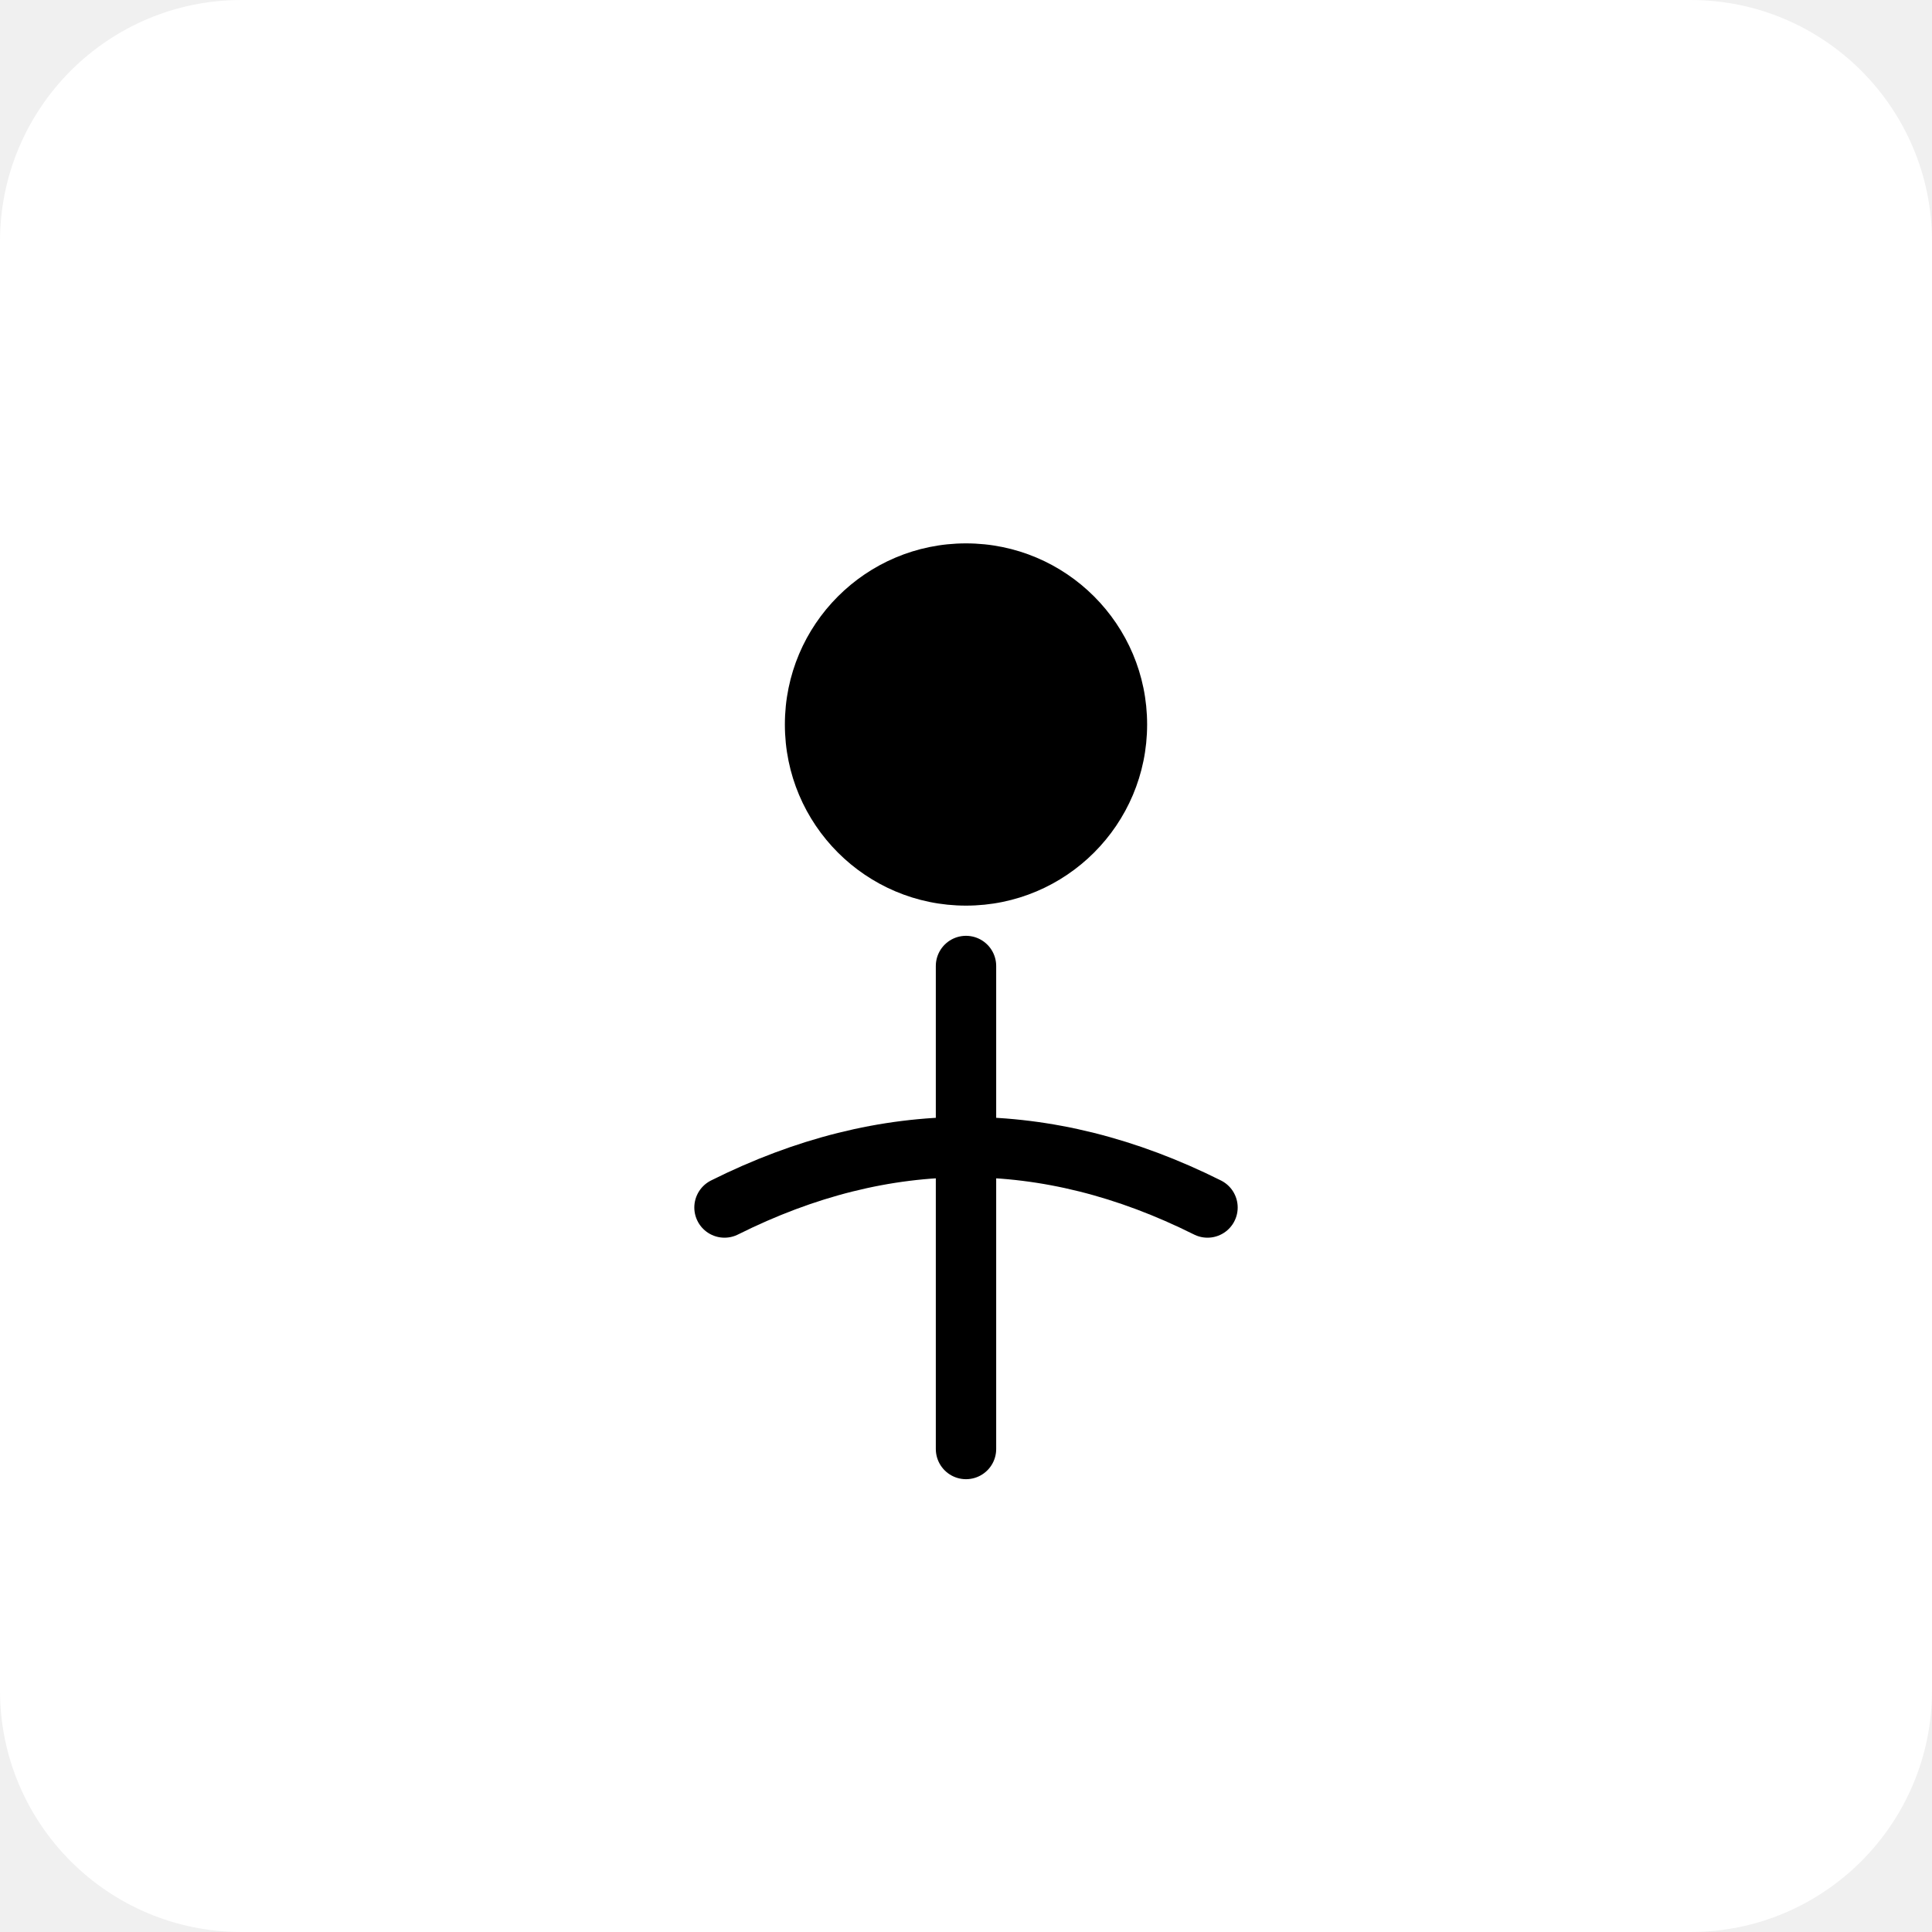
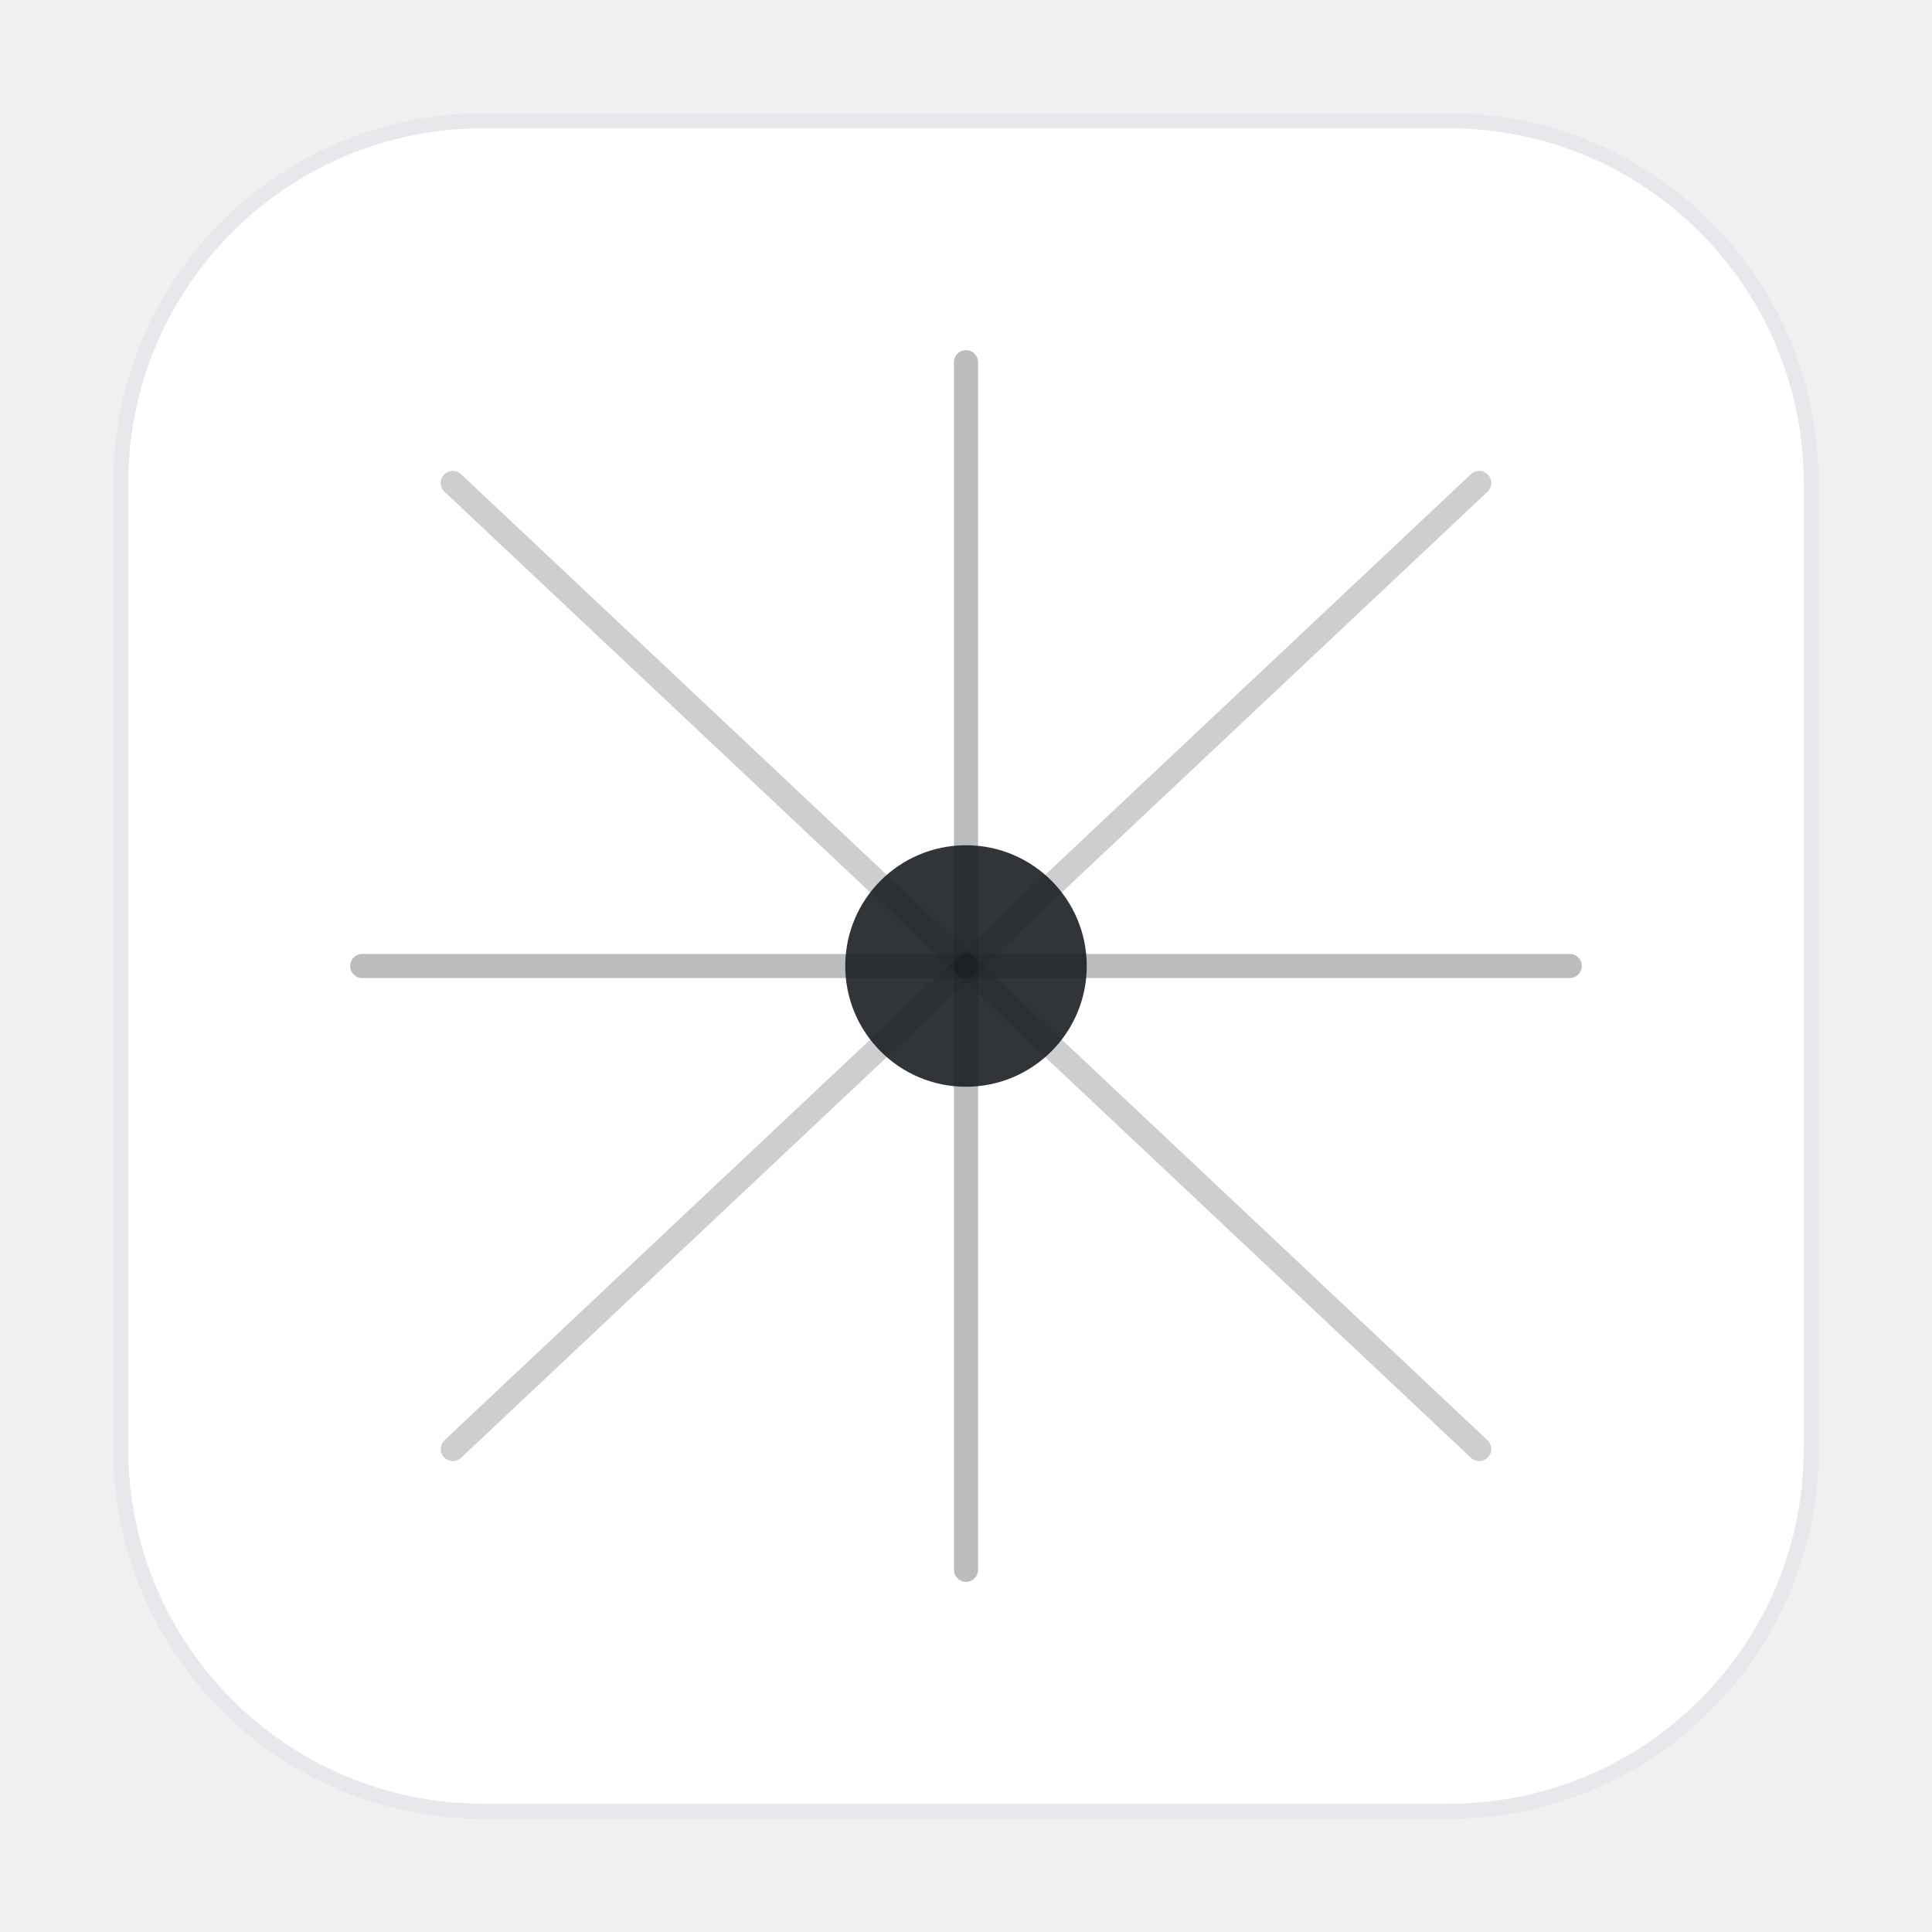
- <svg xmlns="http://www.w3.org/2000/svg" viewBox="0 0 64 64" width="64" height="64">
-   <rect width="64" height="64" fill="#ffffff" rx="8" />
-   <circle cx="32" cy="24" r="6" fill="#000000" />
-   <path d="M32 32 L32 48" stroke="#000000" stroke-width="2" stroke-linecap="round" />
-   <path d="M24 40 Q32 36 40 40" stroke="#000000" stroke-width="2" stroke-linecap="round" fill="none" />
+ <svg xmlns="http://www.w3.org/2000/svg" viewBox="0 0 64 64">
+   <defs>
+     <style>
+       .fav-bg { fill: #ffffff; stroke: #e6e8eb; }
+       .fav-line { stroke: #1b1f23; }
+       .fav-dot { fill: #1b1f23; }
+       
+       @media (prefers-color-scheme: dark) {
+         .fav-bg { fill: #0d1117; stroke: #30363d; }
+         .fav-line { stroke: #e6edf3; }
+         .fav-dot { fill: #e6edf3; }
+       }
+     </style>
+   </defs>
+   <rect class="fav-bg" x="4" y="4" width="56" height="56" rx="12" stroke-width="0.5" />
+   <line class="fav-line" x1="32" y1="32" x2="32" y2="12" stroke-width="0.8" opacity="0.3" stroke-linecap="round" />
+   <line class="fav-line" x1="32" y1="32" x2="49" y2="16" stroke-width="0.8" opacity="0.22" stroke-linecap="round" />
+   <line class="fav-line" x1="32" y1="32" x2="52" y2="32" stroke-width="0.8" opacity="0.3" stroke-linecap="round" />
+   <line class="fav-line" x1="32" y1="32" x2="49" y2="48" stroke-width="0.8" opacity="0.22" stroke-linecap="round" />
+   <line class="fav-line" x1="32" y1="32" x2="32" y2="52" stroke-width="0.8" opacity="0.3" stroke-linecap="round" />
+   <line class="fav-line" x1="32" y1="32" x2="15" y2="48" stroke-width="0.8" opacity="0.22" stroke-linecap="round" />
+   <line class="fav-line" x1="32" y1="32" x2="12" y2="32" stroke-width="0.8" opacity="0.3" stroke-linecap="round" />
+   <line class="fav-line" x1="32" y1="32" x2="15" y2="16" stroke-width="0.8" opacity="0.22" stroke-linecap="round" />
+   <circle class="fav-dot" cx="32" cy="32" r="4" opacity="0.9" />
</svg>
